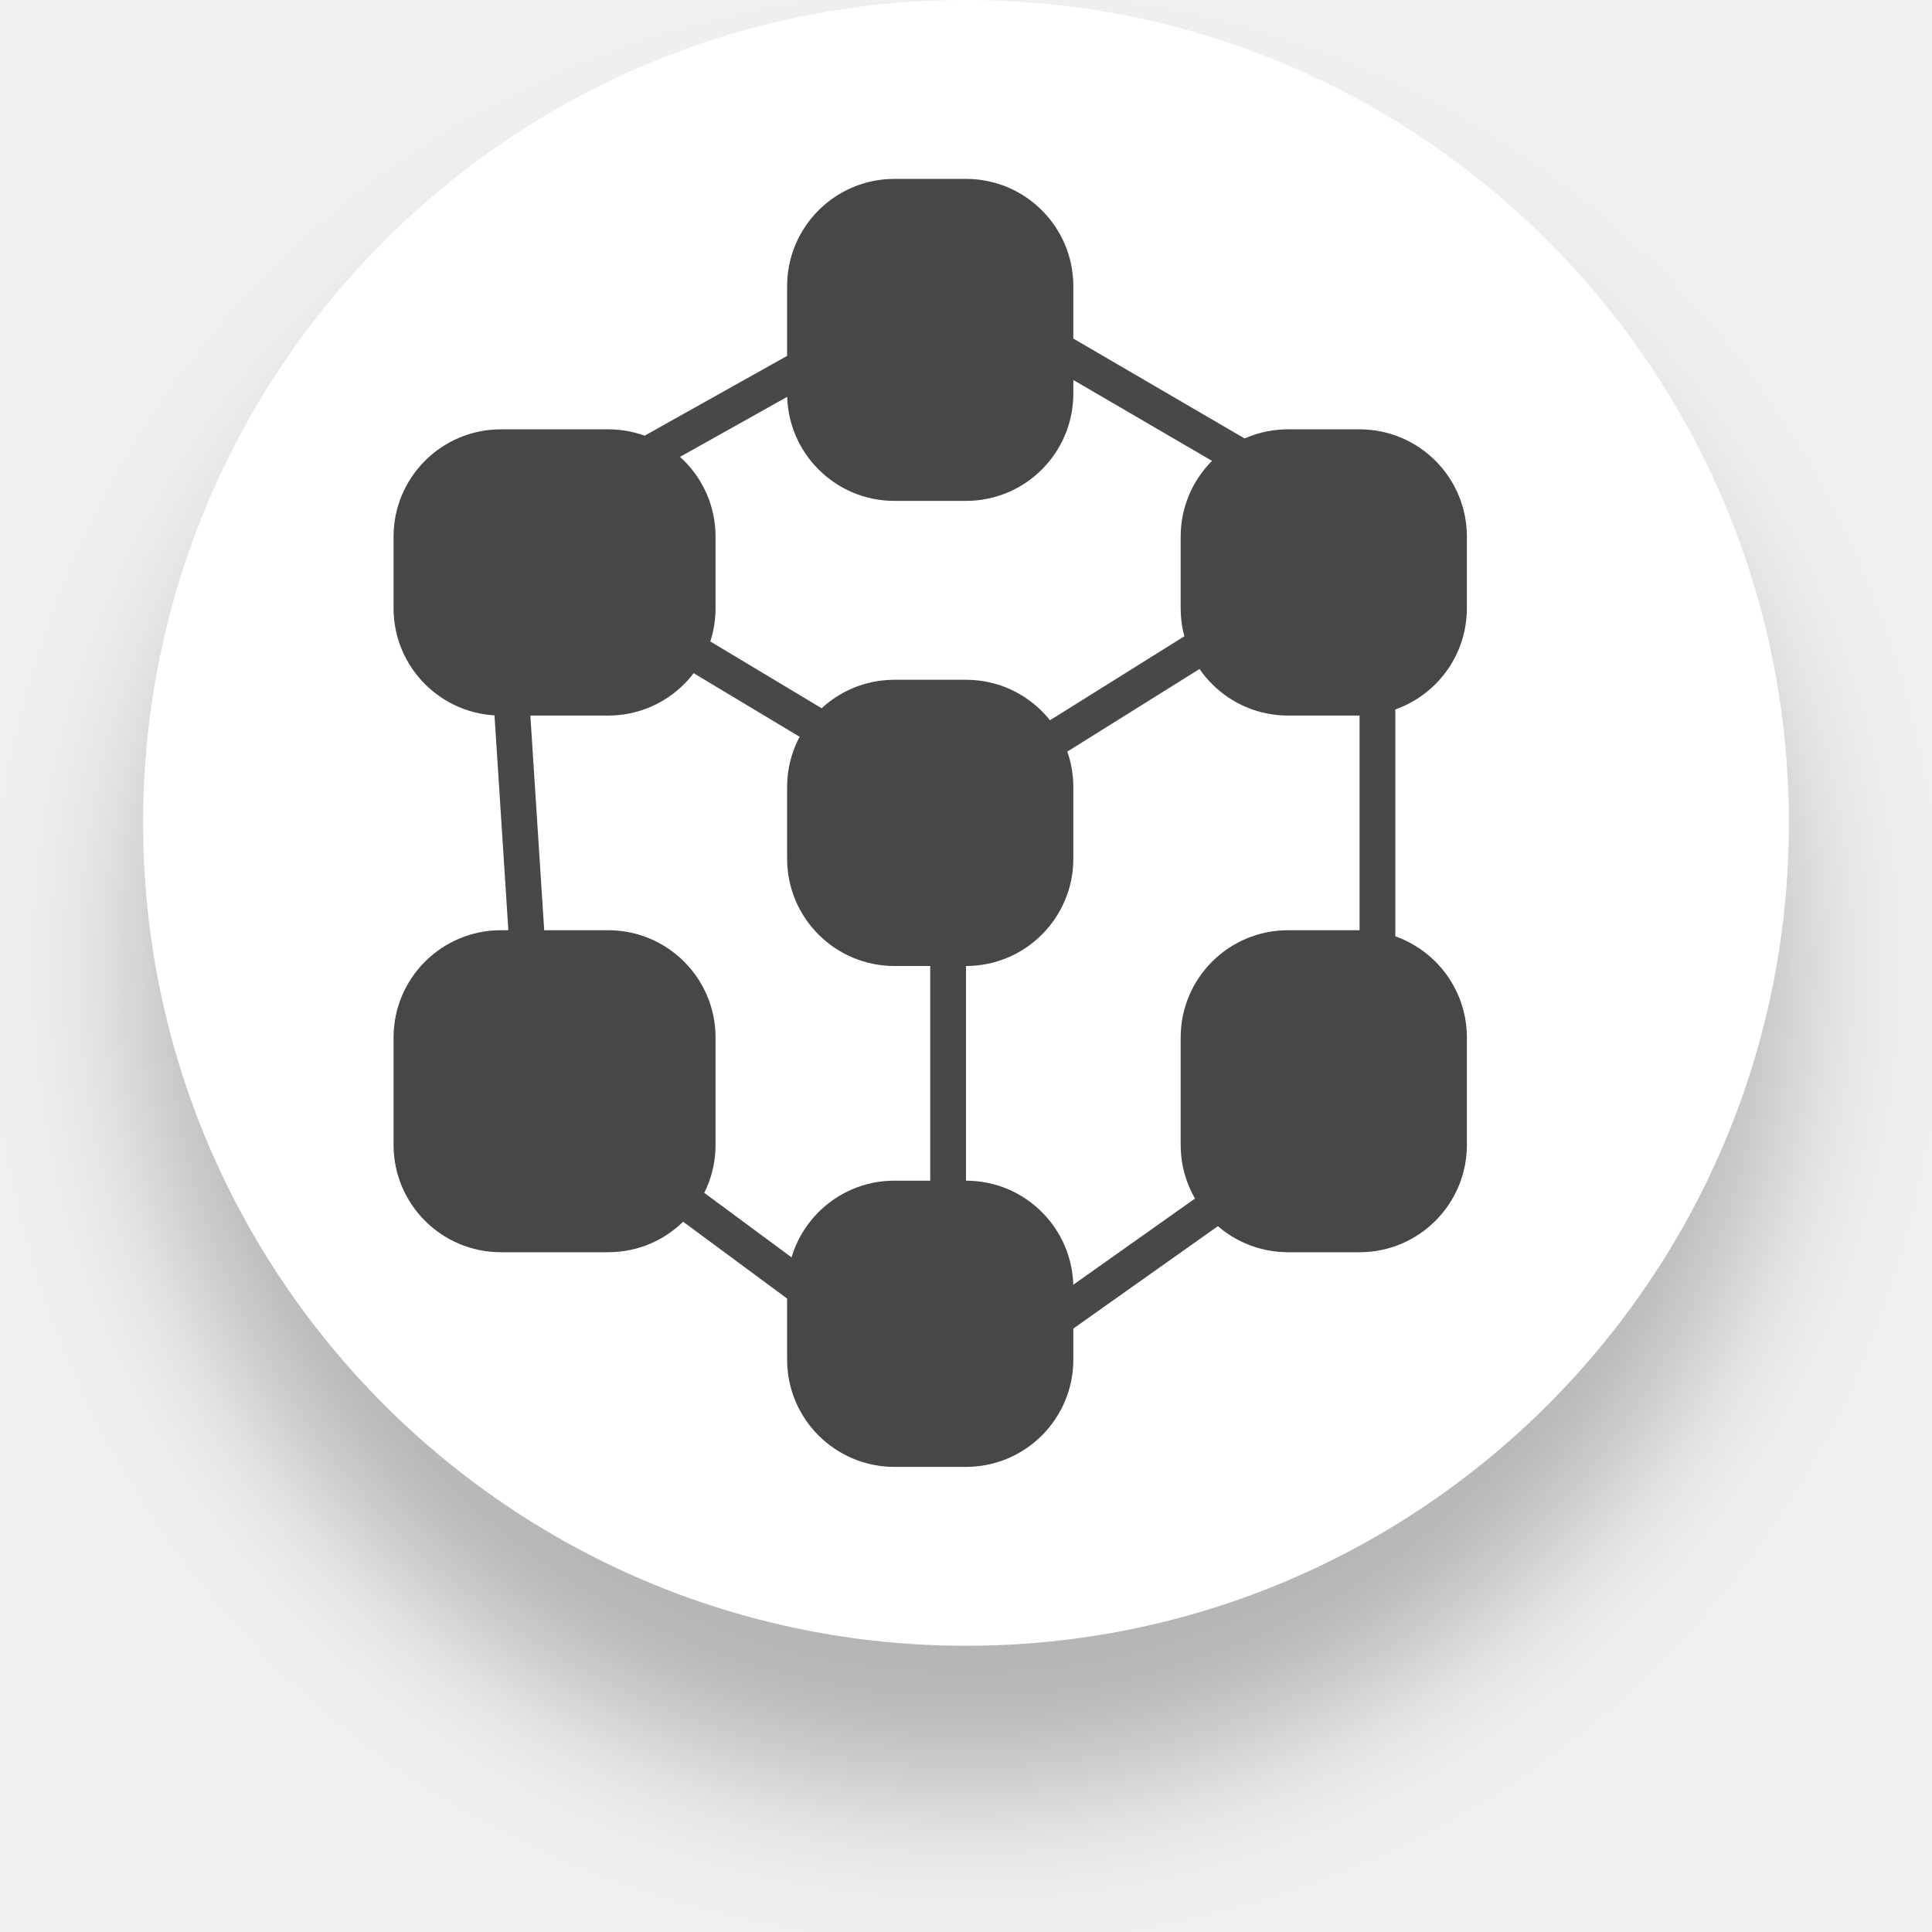
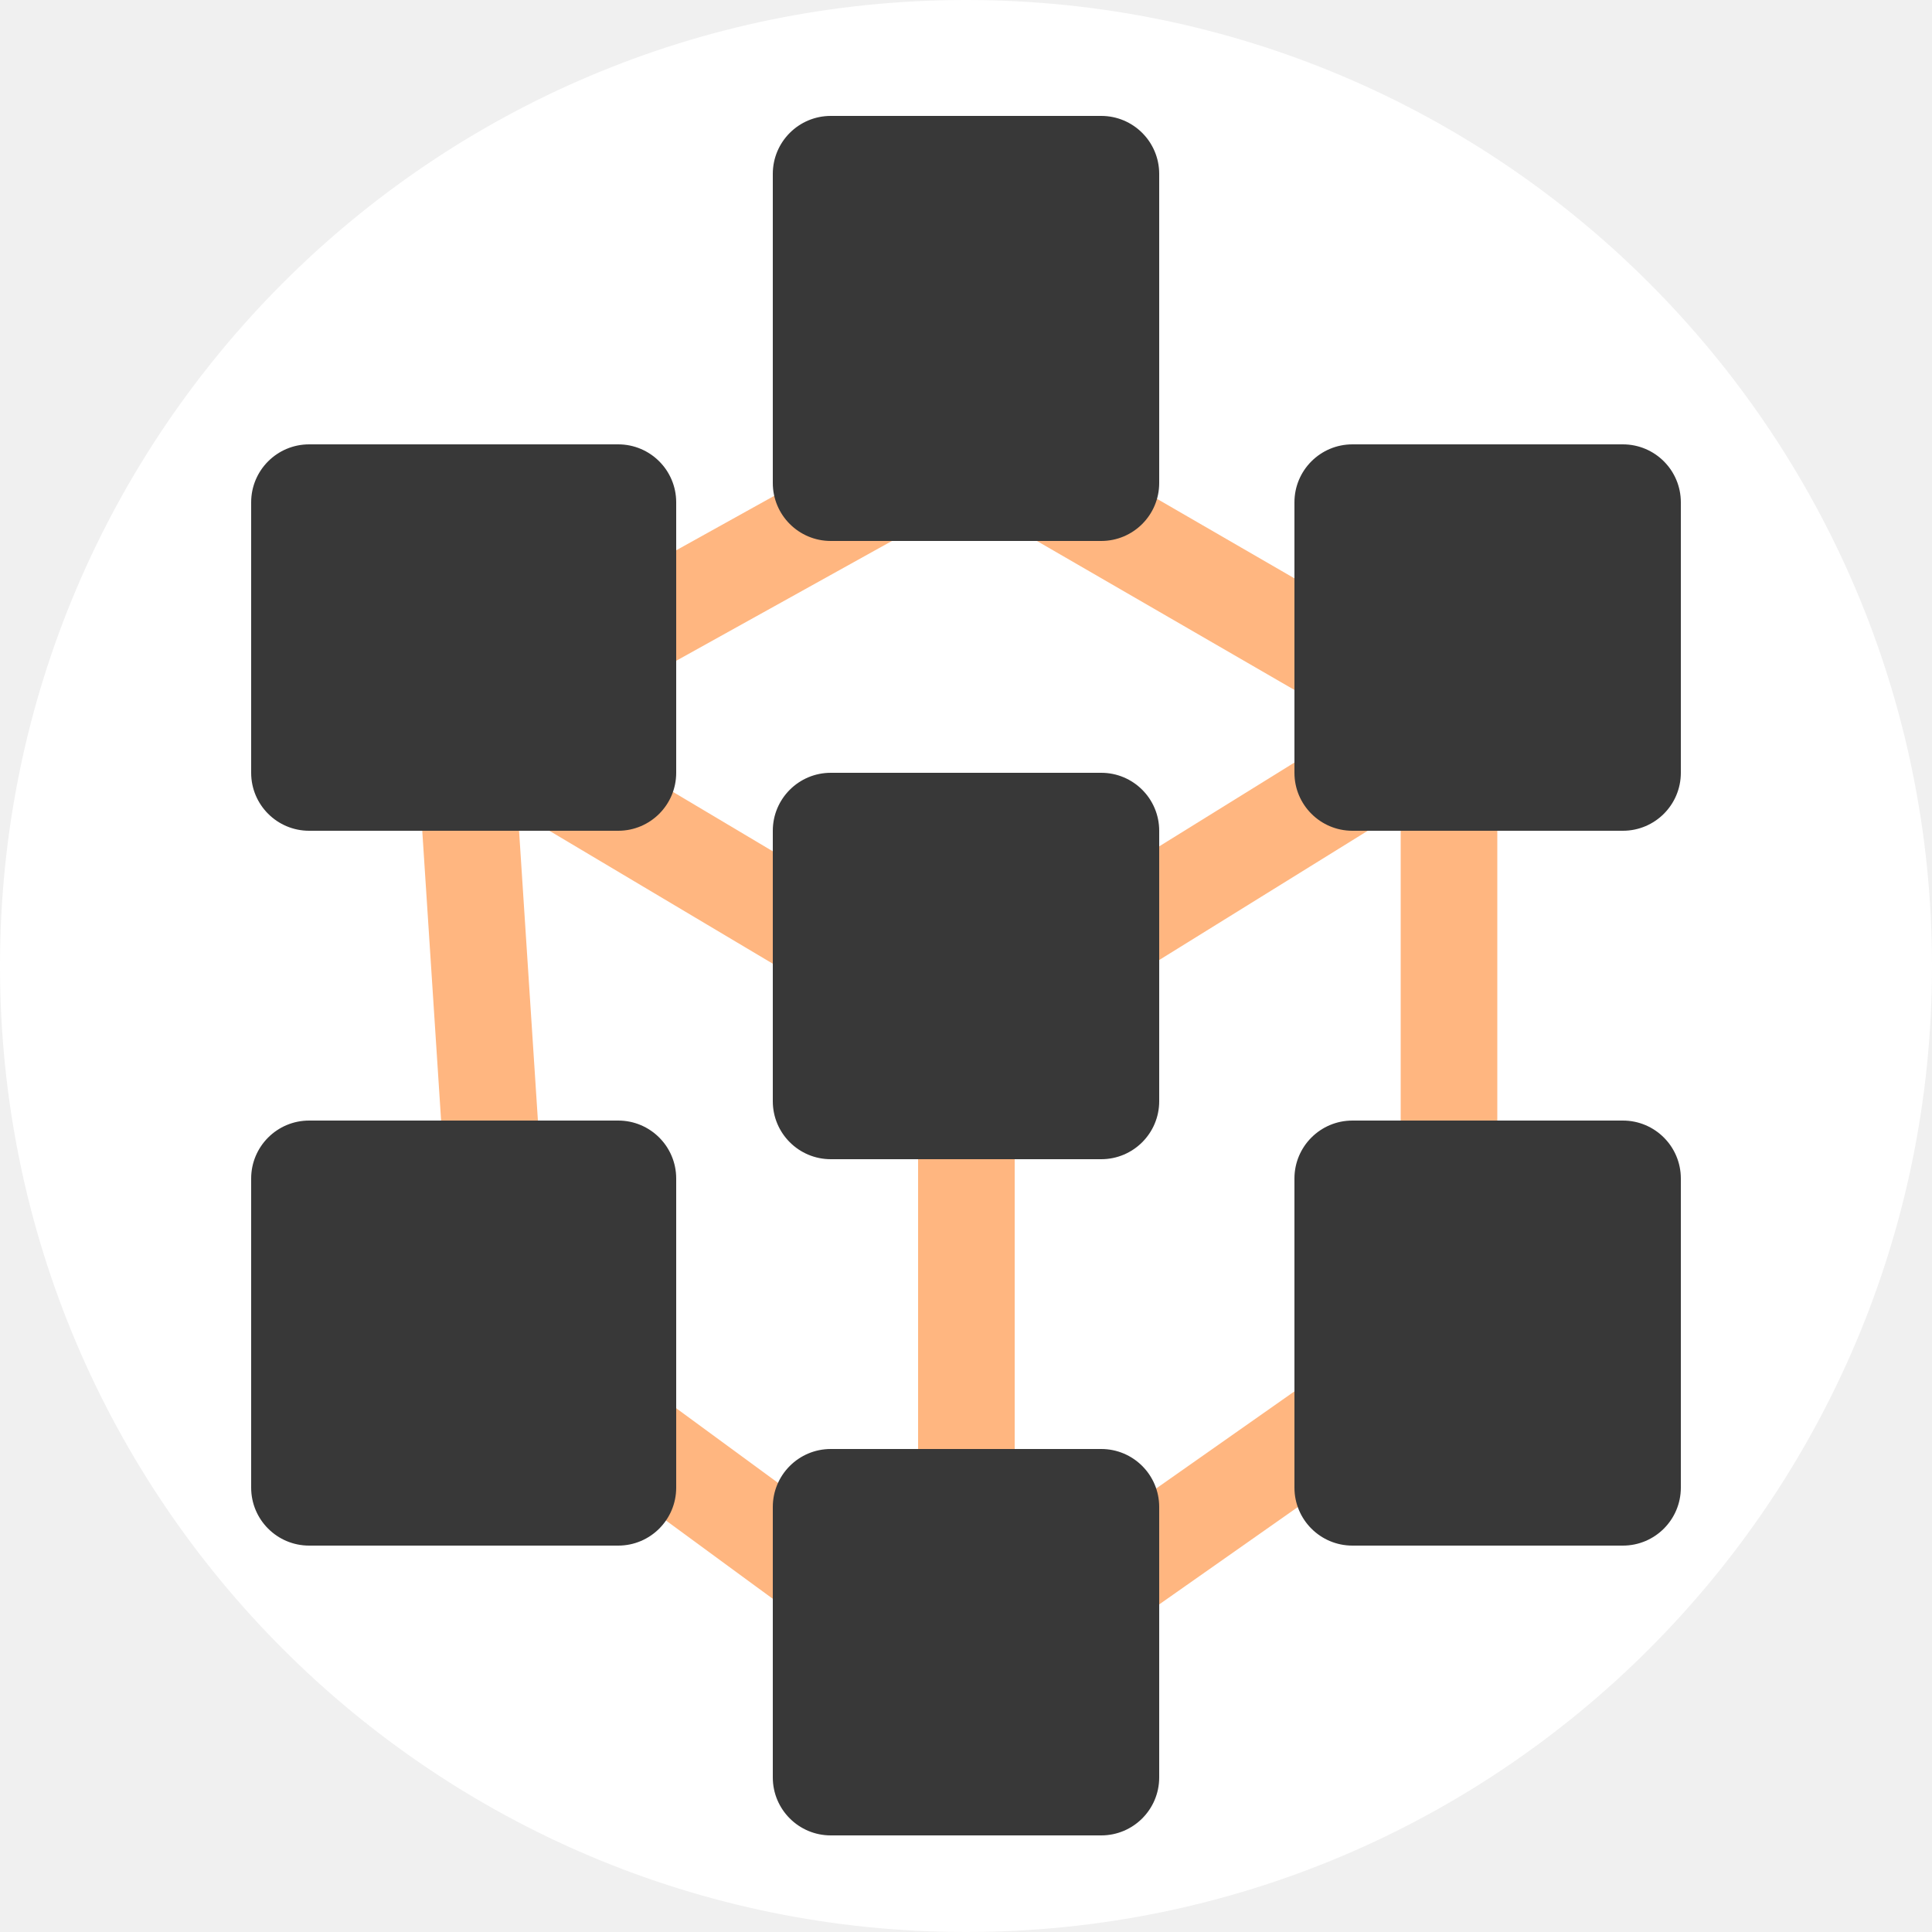
- <svg xmlns="http://www.w3.org/2000/svg" width="54" height="54" viewBox="0 0 54 54" fill="none">
-   <g filter="url(#filter0_d)">
-     <circle cx="27" cy="23" r="23" fill="white" />
-     <rect x="22" y="14" width="9" height="8" rx="3" transform="rotate(-90 22 14)" fill="#111111" fill-opacity="0.77" />
-     <rect x="22" y="27" width="8" height="8" rx="3" transform="rotate(-90 22 27)" fill="#111111" fill-opacity="0.77" />
-     <rect x="22" y="41" width="8" height="8" rx="3" transform="rotate(-90 22 41)" fill="#111111" fill-opacity="0.77" />
-     <rect x="33" y="35" width="9" height="8" rx="3" transform="rotate(-90 33 35)" fill="#111111" fill-opacity="0.77" />
-     <rect x="11" y="35" width="9" height="9" rx="3" transform="rotate(-90 11 35)" fill="#111111" fill-opacity="0.77" />
-     <rect x="33" y="20" width="8" height="8" rx="3" transform="rotate(-90 33 20)" fill="#111111" fill-opacity="0.77" />
-     <rect x="11" y="20" width="8" height="9" rx="3" transform="rotate(-90 11 20)" fill="#111111" fill-opacity="0.77" />
-     <path d="M38.5 15L26.5 8L14 15M38.5 15V30.5L26.5 39M38.5 15L26.5 22.5M26.5 39L15 30.5L14 15M26.5 39V22.5M14 15L26.5 22.5" stroke="#484848" />
-   </g>
-   <defs>
-     <filter id="filter0_d" x="0" y="0" width="54" height="54" filterUnits="userSpaceOnUse" color-interpolation-filters="sRGB">
-       <feFlood flood-opacity="0" result="BackgroundImageFix" />
-       <feColorMatrix in="SourceAlpha" type="matrix" values="0 0 0 0 0 0 0 0 0 0 0 0 0 0 0 0 0 0 127 0" />
-       <feOffset dy="4" />
-       <feGaussianBlur stdDeviation="2" />
-       <feColorMatrix type="matrix" values="0 0 0 0 0 0 0 0 0 0 0 0 0 0 0 0 0 0 0.25 0" />
-       <feBlend mode="normal" in2="BackgroundImageFix" result="effect1_dropShadow" />
-       <feBlend mode="normal" in="SourceGraphic" in2="effect1_dropShadow" result="shape" />
-     </filter>
-   </defs>
+ <svg xmlns="http://www.w3.org/2000/svg" width="100" height="100" viewBox="0 0 100 100" fill="none">
+   <circle cx="50" cy="50" r="50" fill="white" />
+   <path d="M75 37.452L50.02 23L24 37.452M75 37.452V69.452L50.02 87M75 37.452L50.02 52.935M50.02 87L26.082 69.452L24 37.452M50.02 87V52.935M24 37.452L50.02 52.935" stroke="#FF974B" stroke-opacity="0.7" stroke-width="5" />
+   <rect x="40" y="28" width="22" height="20" rx="3" transform="rotate(-90 40 28)" fill="#383838" />
+   <rect x="40" y="60" width="20" height="20" rx="3" transform="rotate(-90 40 60)" fill="#383838" />
+   <rect x="40" y="95" width="20" height="20" rx="3" transform="rotate(-90 40 95)" fill="#383838" />
+   <rect x="67" y="80" width="22" height="20" rx="3" transform="rotate(-90 67 80)" fill="#383838" />
+   <rect x="13" y="80" width="22" height="22" rx="3" transform="rotate(-90 13 80)" fill="#383838" />
+   <rect x="67" y="43" width="20" height="20" rx="3" transform="rotate(-90 67 43)" fill="#383838" />
+   <rect x="13" y="43" width="20" height="22" rx="3" transform="rotate(-90 13 43)" fill="#383838" />
</svg>
